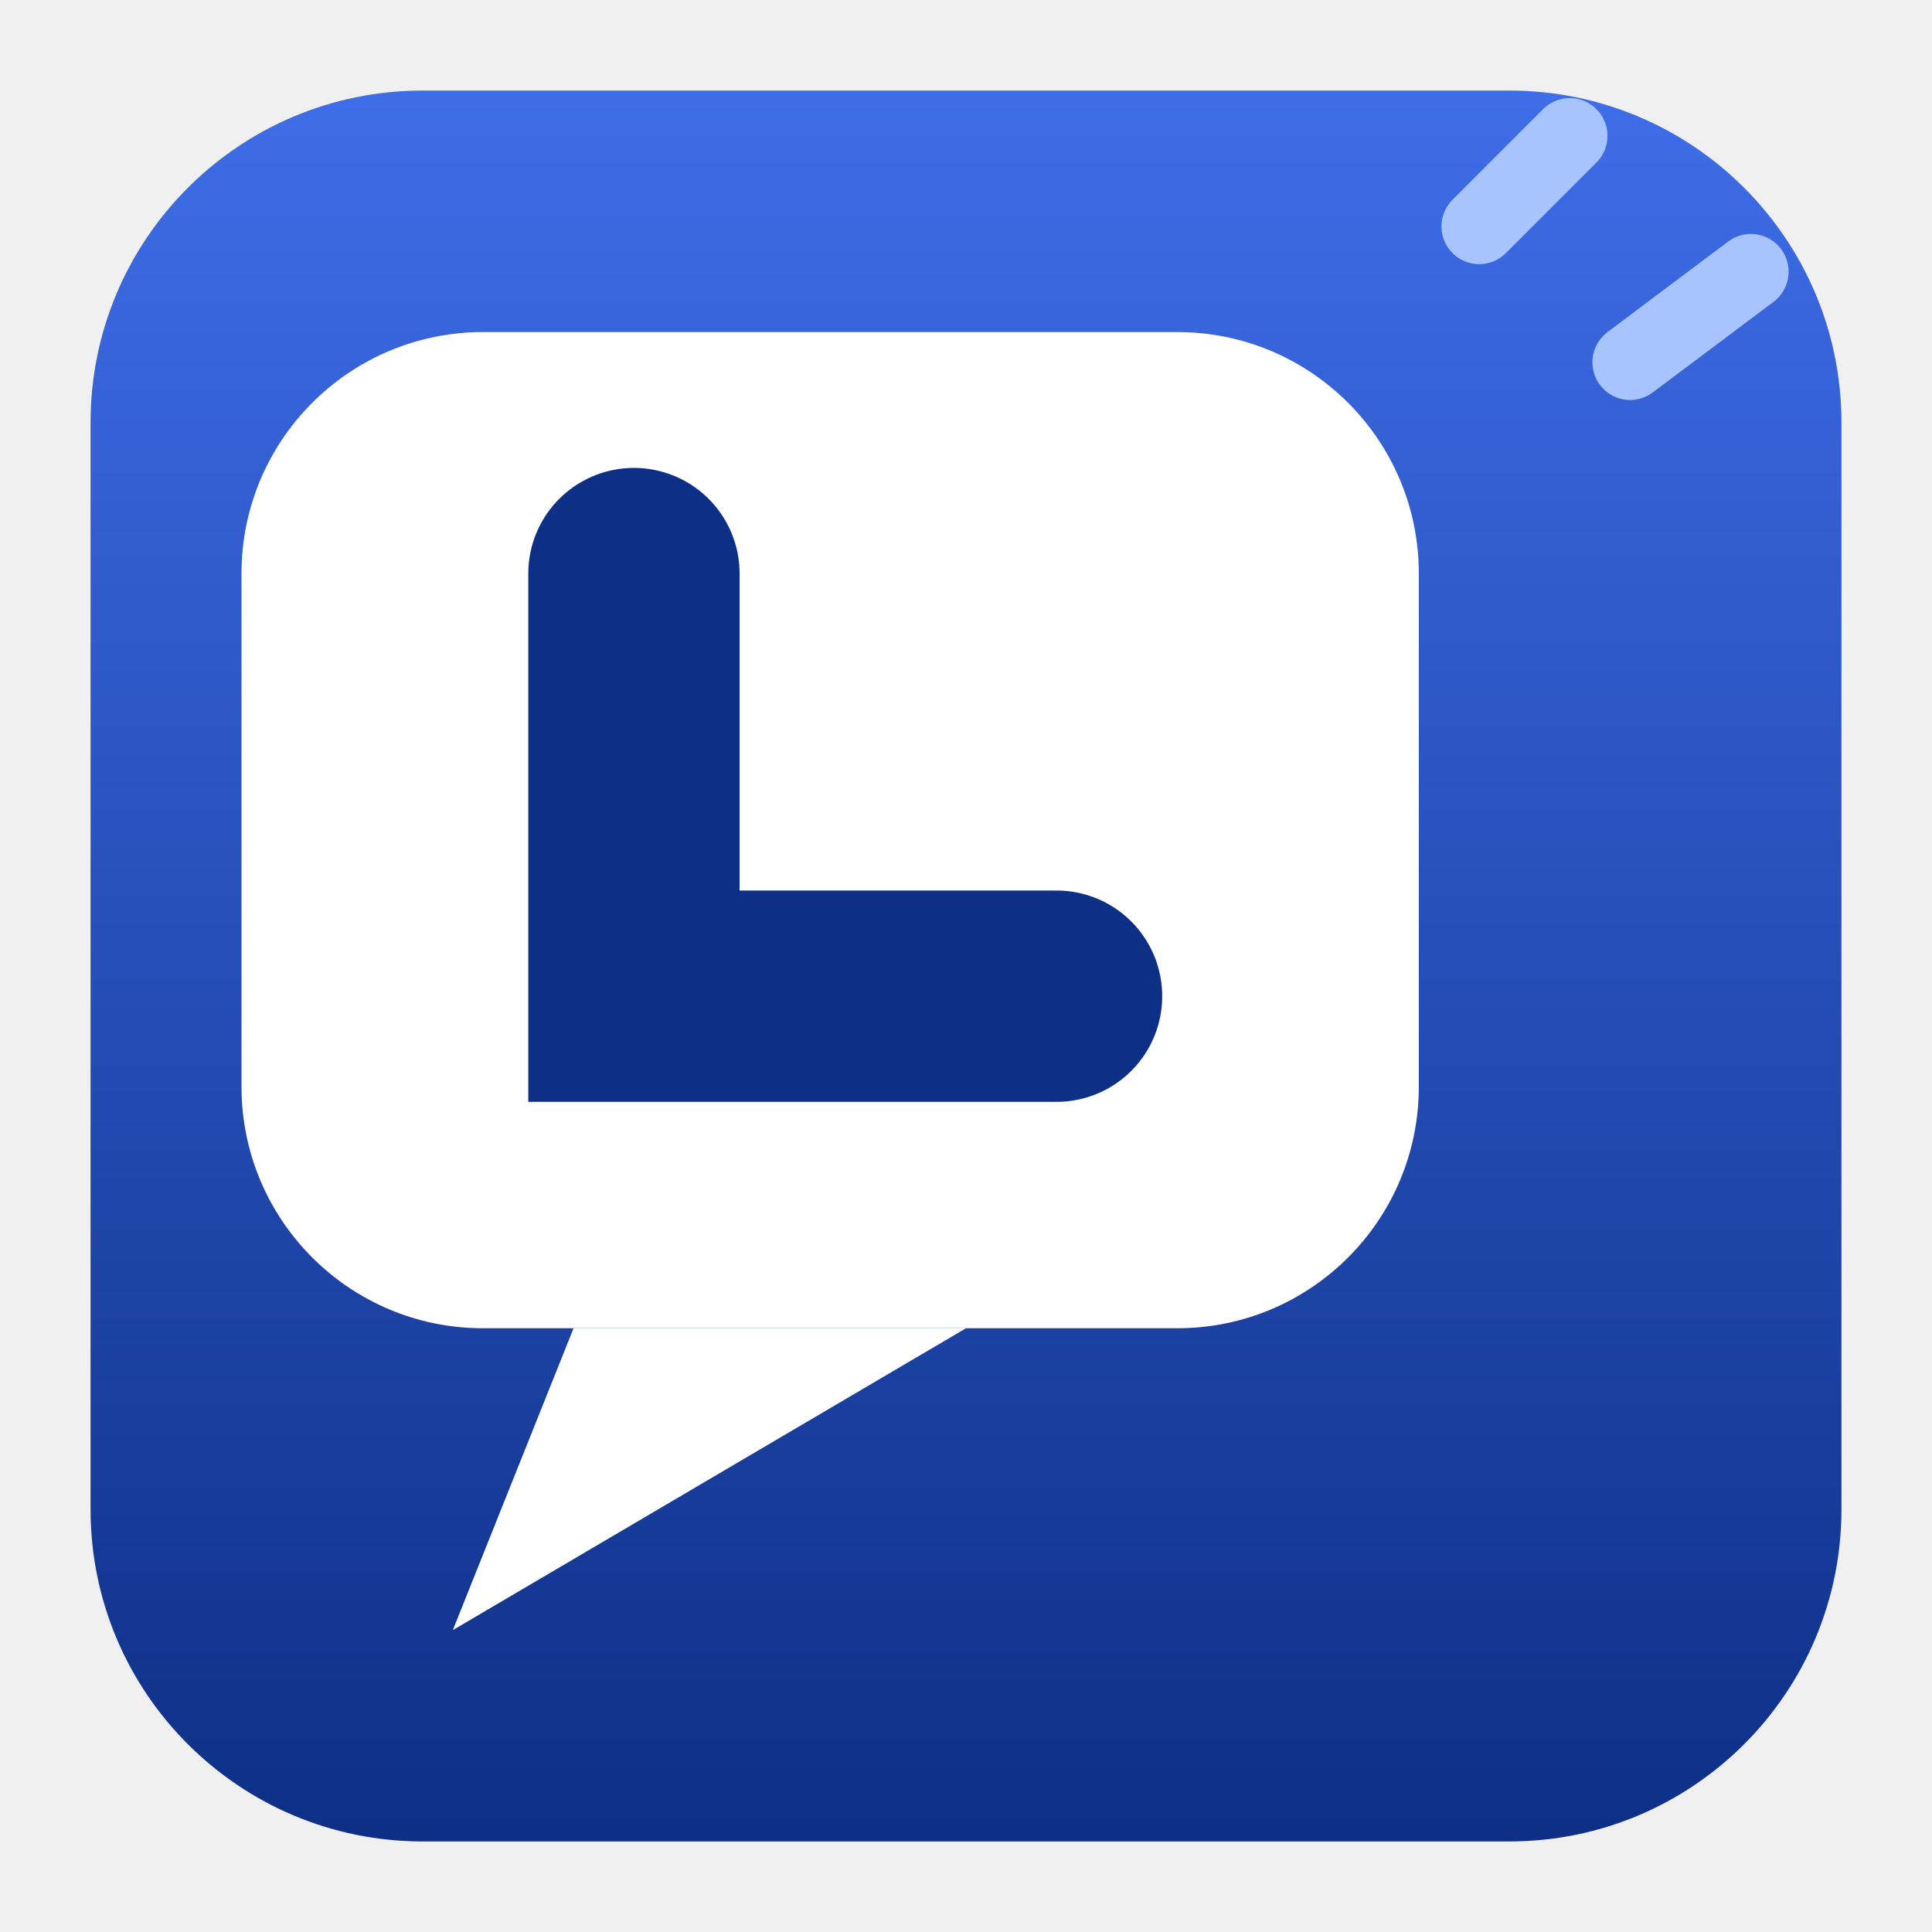
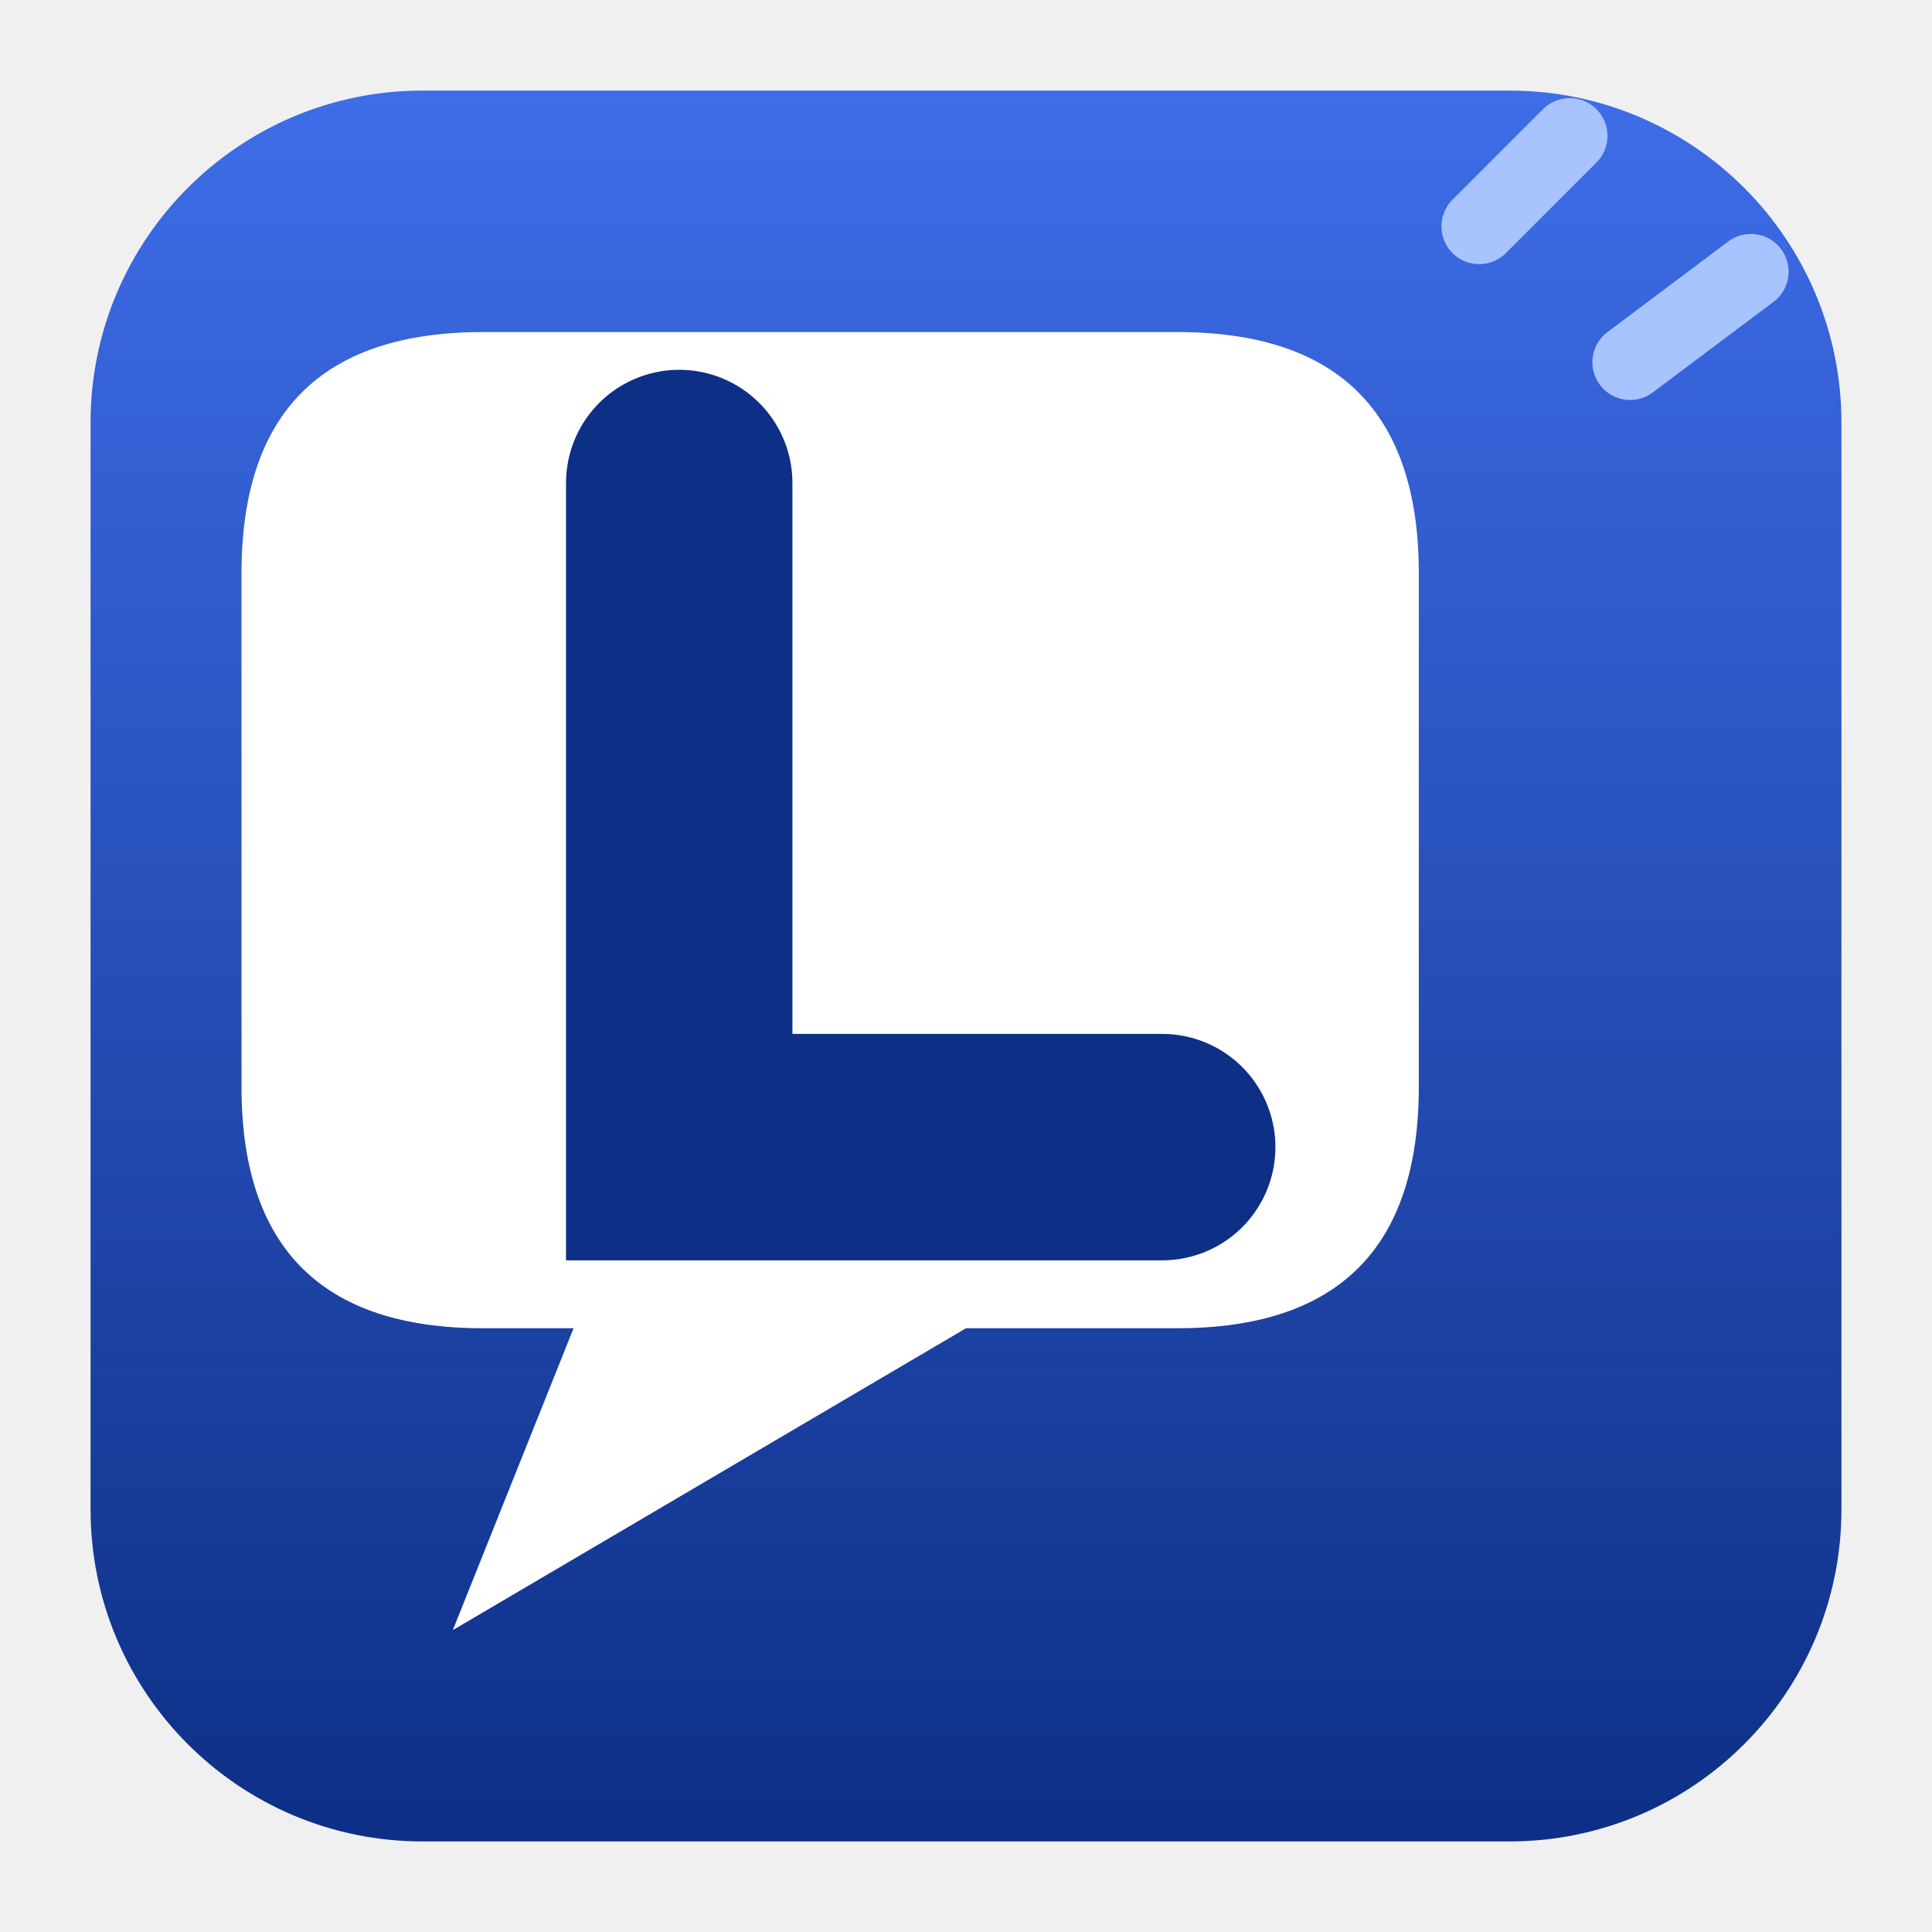
<svg xmlns="http://www.w3.org/2000/svg" viewBox="0 0 128 128" width="1024" height="1024">
  <defs>
    <linearGradient id="bg" x1="0" y1="0" x2="0" y2="1">
      <stop offset="0" stop-color="#3E6DE8" />
      <stop offset="1" stop-color="#0D2F86" />
    </linearGradient>
  </defs>
  <rect x="6" y="6" width="116" height="116" rx="22" fill="url(#bg)" />
  <g stroke="#A8C4FF" stroke-width="5" stroke-linecap="round" fill="none">
    <path d="M98 15 L104 9" />
    <path d="M108 24 L116 18" />
  </g>
  <g fill="#FFFFFF">
-     <rect x="16" y="22" width="78" height="66" rx="16" />
-     <path d="M38 88 L30 108 L64 88 Z" />
+     <path d="M32 22 L78 22 Q94 22 94 38 L94 72 Q94 88 78 88 L64 88 L30 108 L38 88 L32 88 Q16 88 16 72 L16 38 Q16 22 32 22 Z" />
  </g>
-   <g stroke="#0D2F86" stroke-width="14" stroke-linecap="round" fill="none">
-     <path d="M42 38 L42 66 L70 66" />
+   <g stroke="#0D2F86" stroke-width="15" stroke-linecap="round" fill="none">
+     <path d="M45 32 L45 76 L77 76" />
  </g>
</svg>
